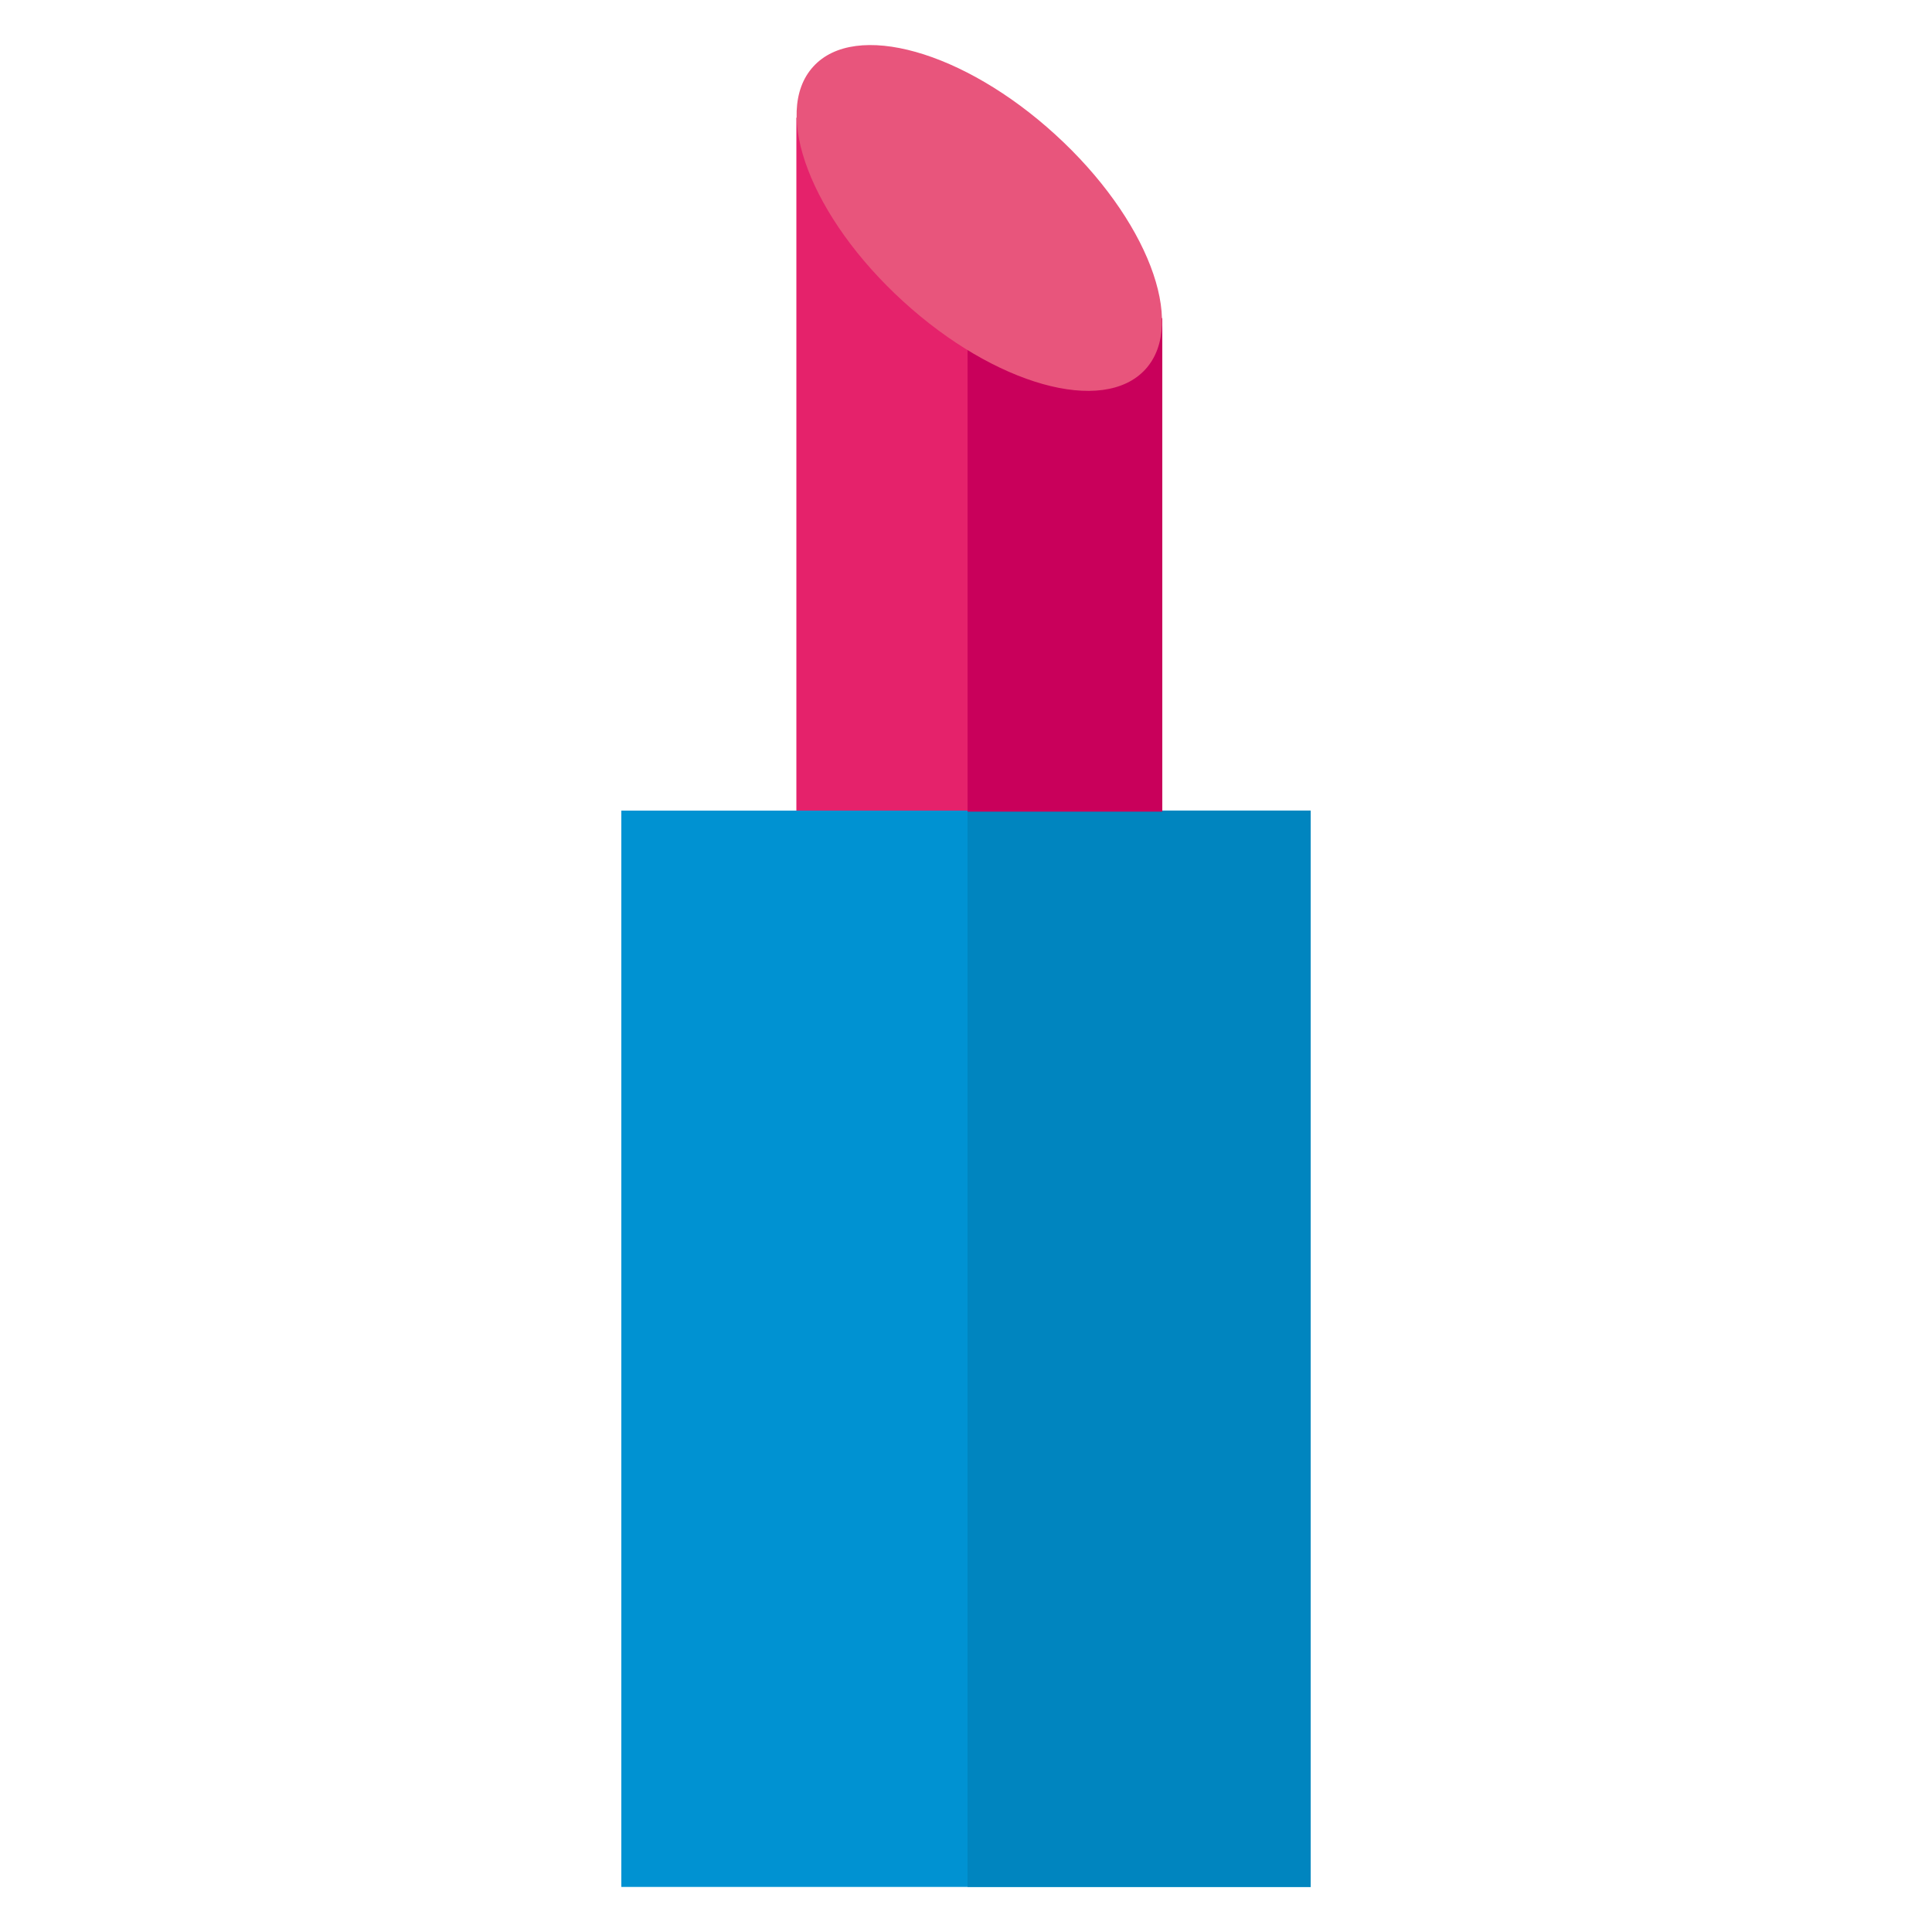
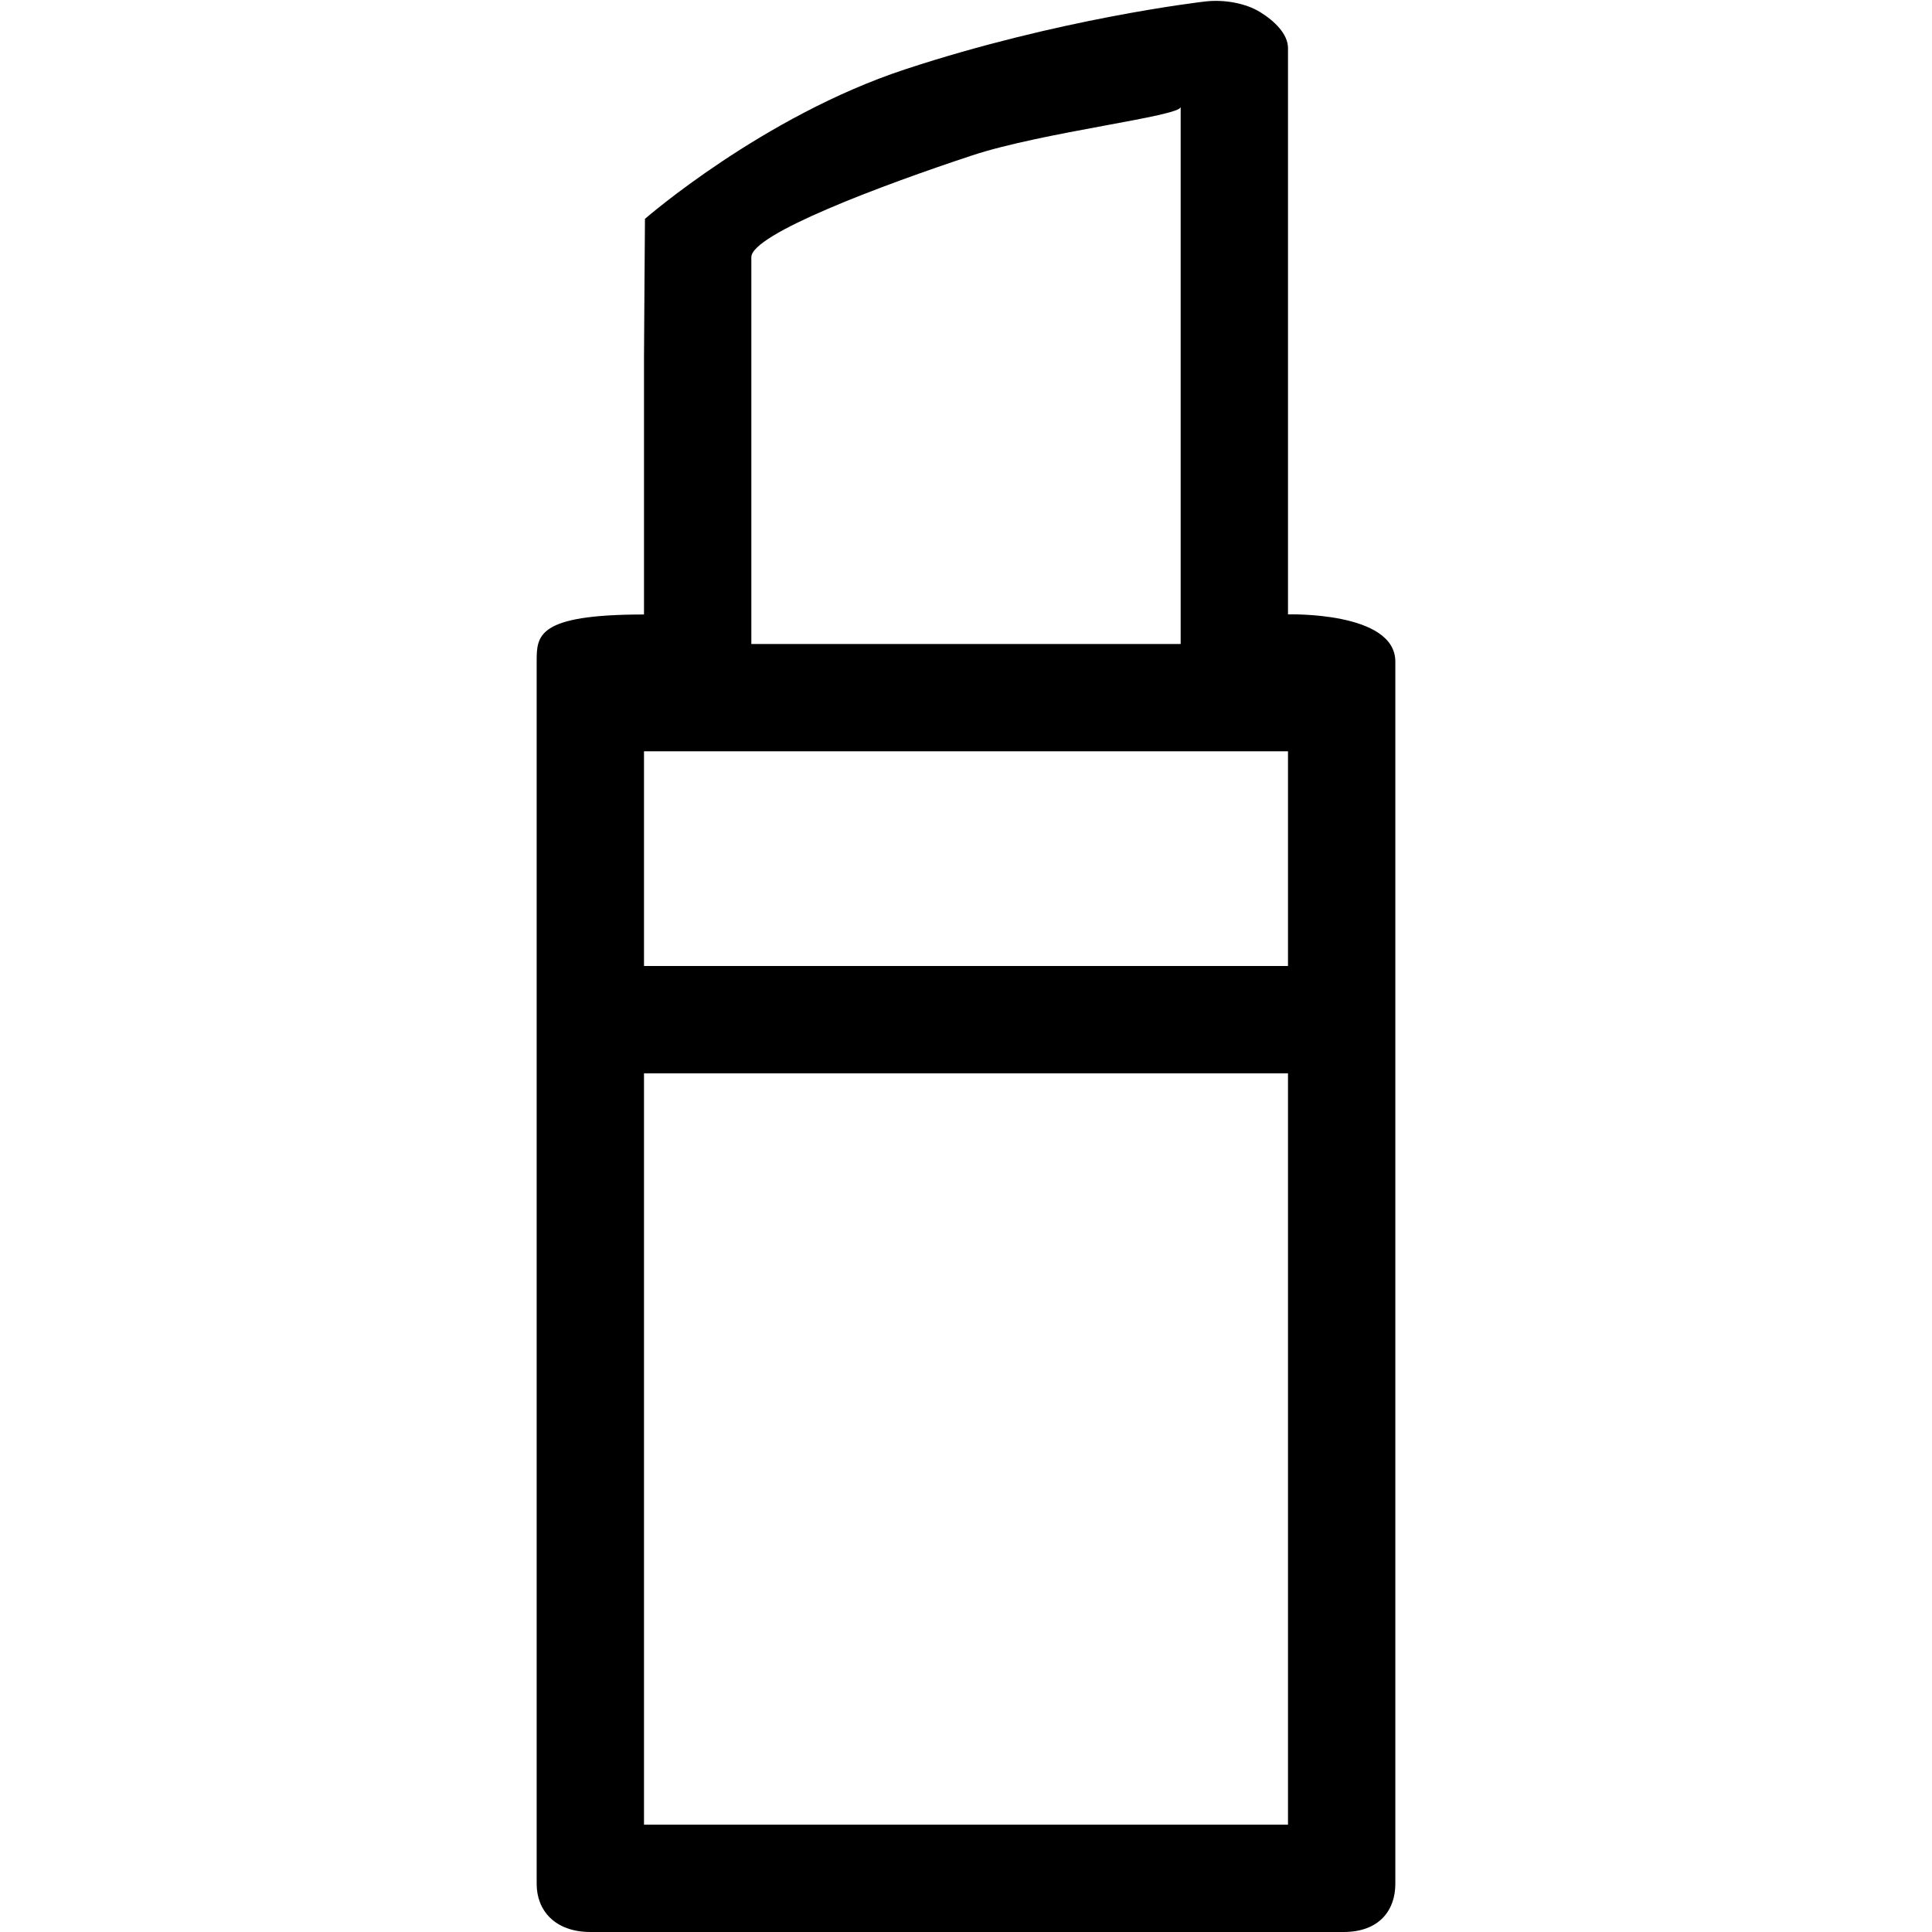
<svg xmlns="http://www.w3.org/2000/svg" class="icon" width="200px" height="200.00px" viewBox="0 0 1024 1024" version="1.1">
-   <path d="M616.04 168.816v261.376H422.096V62.36" fill="#E5226B" />
-   <path d="M329.32 429.632h365.36v570.48h-365.36z" fill="#0092D2" />
-   <path d="M616.04 429.632H512.824v570.48h181.856v-570.48z" fill="#0085BF" />
-   <path d="M512.824 430.192h103.216V168.816l-103.216-56.648z" fill="#C9005B" />
-   <path d="M607.072 195.768c-22.344 24.432-79.792 8.352-128.416-36.072-48.528-44.24-69.936-100.008-47.592-124.416 22.192-24.432 79.696-8.288 128.264 36.04 48.68 44.368 69.992 100.136 47.744 124.448z" fill="#E8557C" />
+   <path d="M739.556 475.762 739.556 350.663c0-26.681-56.889-25.031-56.889-25.031L682.667 25.486c0-7.339-6.997-14.279-14.734-19.058-7.737-4.779-19.228-6.827-29.241-5.632C635.62 1.138 561.038 9.956 479.744 36.75 404.252 61.611 341.845 115.996 341.845 115.996S341.333 183.296 341.333 189.781l0 135.908c-56.889 0-56.889 11.207-56.889 25.031l0 125.099c0 0 0 11.207 0 25.031l0 497.721C284.444 1012.338 293.888 1024 313.003 1024l399.076 0C731.193 1024 739.556 1012.338 739.556 998.514L739.556 500.793C739.556 486.969 739.556 475.762 739.556 475.762L739.556 475.762zM398.222 136.306c0-12.231 69.461-38.229 117.02-53.931C553.017 69.916 625.778 61.668 625.778 56.661L625.778 341.333 398.222 341.333 398.222 136.078 398.222 136.306zM341.333 398.222l341.333 0 0 113.778L341.333 512 341.333 398.222 341.333 398.222zM682.667 967.111 341.333 967.111l0-398.222 341.333 0L682.667 967.111 682.667 967.111zM677.49 973.54" />
</svg>
